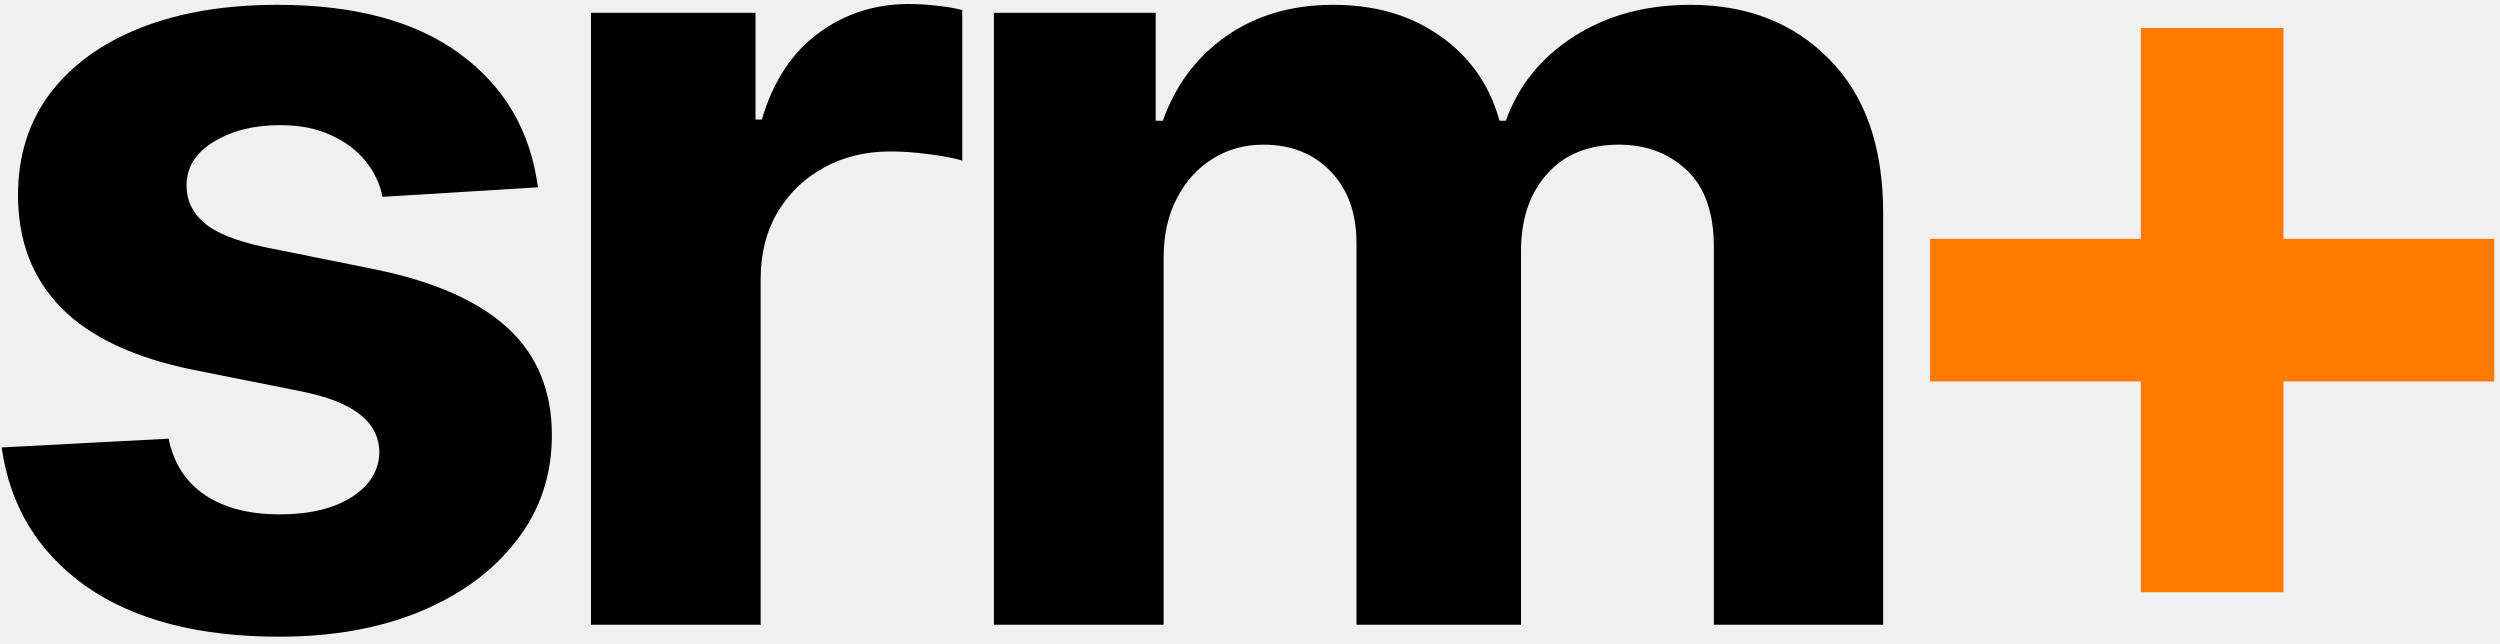
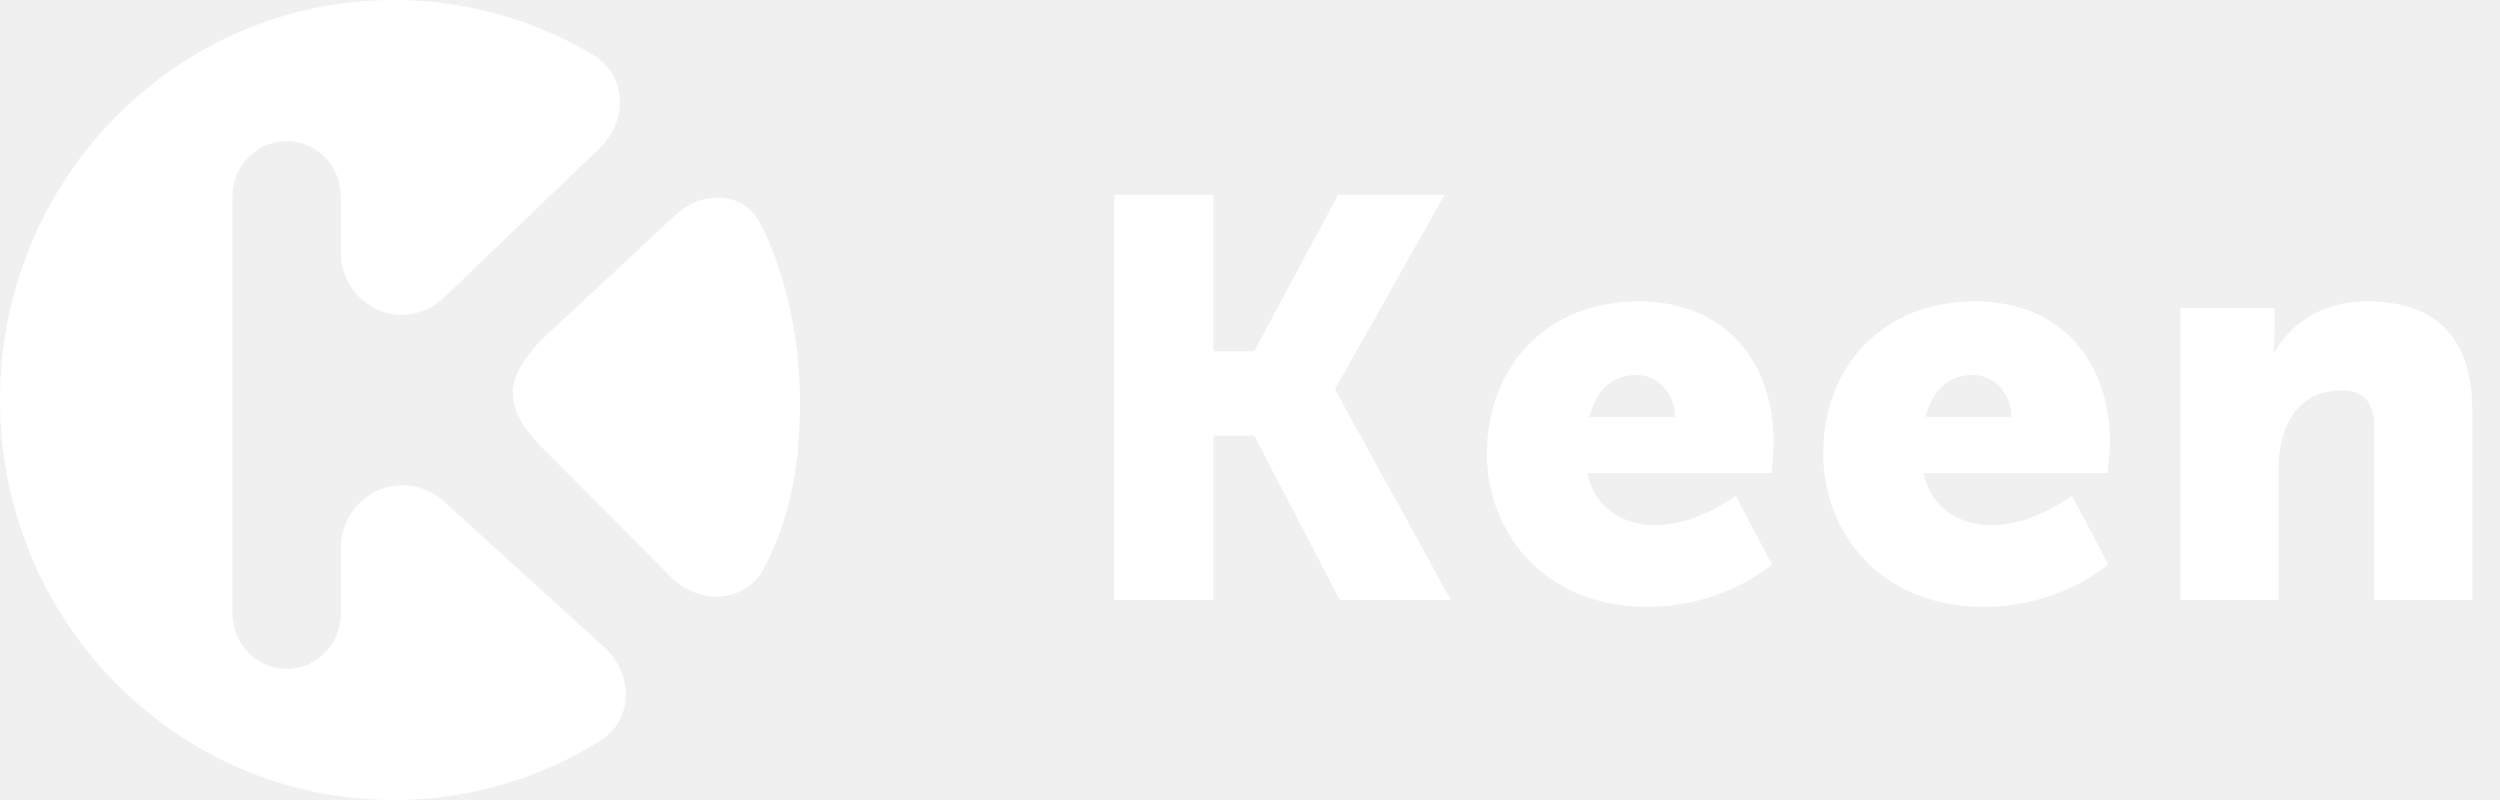
- <svg xmlns="http://www.w3.org/2000/svg" width="237" height="61" viewBox="0 0 237 61" fill="none">
-   <path d="M50.995 17.755L36.265 18.661C36.013 17.402 35.472 16.269 34.641 15.262C33.81 14.23 32.715 13.412 31.355 12.807C30.021 12.178 28.422 11.863 26.559 11.863C24.066 11.863 21.963 12.392 20.251 13.449C18.539 14.482 17.683 15.867 17.683 17.604C17.683 18.989 18.237 20.16 19.345 21.116C20.453 22.073 22.354 22.841 25.048 23.42L35.548 25.535C41.188 26.694 45.393 28.557 48.162 31.125C50.932 33.693 52.317 37.067 52.317 41.247C52.317 45.049 51.197 48.386 48.956 51.256C46.74 54.126 43.693 56.367 39.816 57.979C35.963 59.565 31.519 60.358 26.483 60.358C18.803 60.358 12.685 58.759 8.127 55.562C3.595 52.339 0.939 47.958 0.158 42.418L15.983 41.587C16.462 43.929 17.62 45.717 19.458 46.95C21.296 48.159 23.65 48.763 26.521 48.763C29.341 48.763 31.607 48.222 33.319 47.139C35.057 46.031 35.938 44.609 35.963 42.871C35.938 41.411 35.321 40.215 34.112 39.283C32.904 38.326 31.041 37.596 28.523 37.093L18.476 35.091C12.811 33.958 8.593 31.994 5.824 29.199C3.079 26.404 1.707 22.841 1.707 18.51C1.707 14.784 2.714 11.573 4.728 8.879C6.768 6.185 9.626 4.108 13.302 2.647C17.003 1.187 21.334 0.457 26.294 0.457C33.621 0.457 39.387 2.005 43.592 5.102C47.822 8.199 50.29 12.417 50.995 17.755Z" fill="black" />
-   <path d="M56.023 59.225V1.212H71.621V11.334H72.225C73.283 7.734 75.058 5.014 77.551 3.176C80.044 1.313 82.914 0.381 86.162 0.381C86.968 0.381 87.837 0.432 88.768 0.532C89.7 0.633 90.518 0.772 91.223 0.948V15.225C90.468 14.998 89.423 14.796 88.088 14.62C86.754 14.444 85.533 14.356 84.425 14.356C82.058 14.356 79.943 14.872 78.08 15.904C76.242 16.912 74.781 18.322 73.698 20.134C72.641 21.947 72.112 24.037 72.112 26.404V59.225H56.023Z" fill="black" />
-   <path d="M94.224 59.225V1.212H109.558V11.448H110.238C111.447 8.048 113.461 5.367 116.281 3.403C119.101 1.439 122.475 0.457 126.403 0.457C130.381 0.457 133.768 1.451 136.563 3.441C139.358 5.405 141.221 8.074 142.153 11.448H142.757C143.94 8.124 146.081 5.468 149.178 3.478C152.3 1.464 155.989 0.457 160.244 0.457C165.657 0.457 170.051 2.182 173.425 5.631C176.824 9.056 178.524 13.915 178.524 20.21V59.225H162.472V23.383C162.472 20.16 161.616 17.742 159.904 16.131C158.192 14.52 156.051 13.714 153.483 13.714C150.562 13.714 148.284 14.645 146.647 16.509C145.01 18.347 144.192 20.776 144.192 23.798V59.225H128.594V23.043C128.594 20.197 127.775 17.931 126.139 16.244C124.527 14.557 122.399 13.714 119.756 13.714C117.968 13.714 116.356 14.167 114.921 15.073C113.511 15.955 112.391 17.201 111.56 18.812C110.729 20.399 110.313 22.262 110.313 24.402V59.225H94.224Z" fill="black" />
-   <path d="M202.952 56.141V2.66H216.473V56.141H202.952ZM182.972 36.161V22.64H236.453V36.161H182.972Z" fill="#FF7A01" />
+ <svg xmlns="http://www.w3.org/2000/svg" width="75" height="24" viewBox="0 0 75 24" fill="none">
+   <g clip-path="url(#clip0_4121_214)">
+     <path d="M33.428 18H36.403V13.07H37.627L40.194 18H43.526L40.058 11.693V11.659L43.339 5.845H40.143L37.627 10.537H36.403V5.845H33.428V18ZM44.607 13.614C44.607 15.943 46.29 18.204 49.418 18.204C51.747 18.204 53.158 16.929 53.158 16.929L52.07 14.872C52.07 14.872 50.914 15.756 49.656 15.756C48.721 15.756 47.837 15.263 47.616 14.192H53.141C53.141 14.192 53.209 13.563 53.209 13.274C53.209 10.843 51.747 9.041 49.163 9.041C46.341 9.041 44.607 11.047 44.607 13.614ZM47.684 12.509C47.837 11.863 48.245 11.251 49.095 11.251C49.792 11.251 50.251 11.846 50.251 12.509H47.684ZM54.696 13.614C54.696 15.943 56.379 18.204 59.507 18.204C61.836 18.204 63.247 16.929 63.247 16.929L62.159 14.872C62.159 14.872 61.003 15.756 59.745 15.756C58.81 15.756 57.926 15.263 57.705 14.192H63.23C63.23 14.192 63.298 13.563 63.298 13.274C63.298 10.843 61.836 9.041 59.252 9.041C56.43 9.041 54.696 11.047 54.696 13.614ZM57.773 12.509C57.926 11.863 58.334 11.251 59.184 11.251C59.881 11.251 60.34 11.846 60.34 12.509H57.773ZM65.414 18H68.355V14.124C68.355 13.699 68.406 13.308 68.525 12.968C68.78 12.22 69.341 11.71 70.259 11.71C70.905 11.71 71.228 12.05 71.228 12.866V18H74.169V12.322C74.169 9.857 72.792 9.041 71.024 9.041C69.477 9.041 68.644 9.874 68.236 10.554H68.202C68.202 10.554 68.236 10.299 68.236 10.01V9.245H65.414V18Z" fill="white" />
+     <path fill-rule="evenodd" clip-rule="evenodd" d="M20.134 17.319C20.97 18.157 22.374 18.099 22.92 17.049C23.8 15.358 24 13.714 24 12C24 10.256 23.607 8.266 22.808 6.702C22.315 5.737 21.064 5.703 20.271 6.441L16.207 10.229C15.109 11.41 15.109 12.197 16.207 13.377L20.134 17.319ZM18.134 19.422C19.002 20.212 19.011 21.593 18.016 22.217C16.214 23.348 14.09 24 11.816 24C5.29 24 0 18.627 0 12C0 5.373 5.29 0 11.816 0C14.003 0 16.051 0.603 17.808 1.655C18.812 2.256 18.837 3.631 17.993 4.441L13.313 8.935C12.974 9.261 12.524 9.443 12.057 9.443C11.046 9.443 10.228 8.611 10.228 7.585V5.902C10.228 4.979 9.499 4.232 8.6 4.232C7.702 4.232 6.973 4.979 6.973 5.902V18.395C6.973 19.318 7.702 20.066 8.6 20.066C9.499 20.066 10.228 19.318 10.228 18.395V16.436C10.228 15.398 11.056 14.557 12.077 14.557C12.533 14.557 12.972 14.728 13.311 15.036L18.134 19.422Z" fill="white" />
+   </g>
+   <defs>
+     <clipPath id="clip0_4121_214">
+       <rect width="75" height="24" fill="white" />
+     </clipPath>
+   </defs>
</svg>
